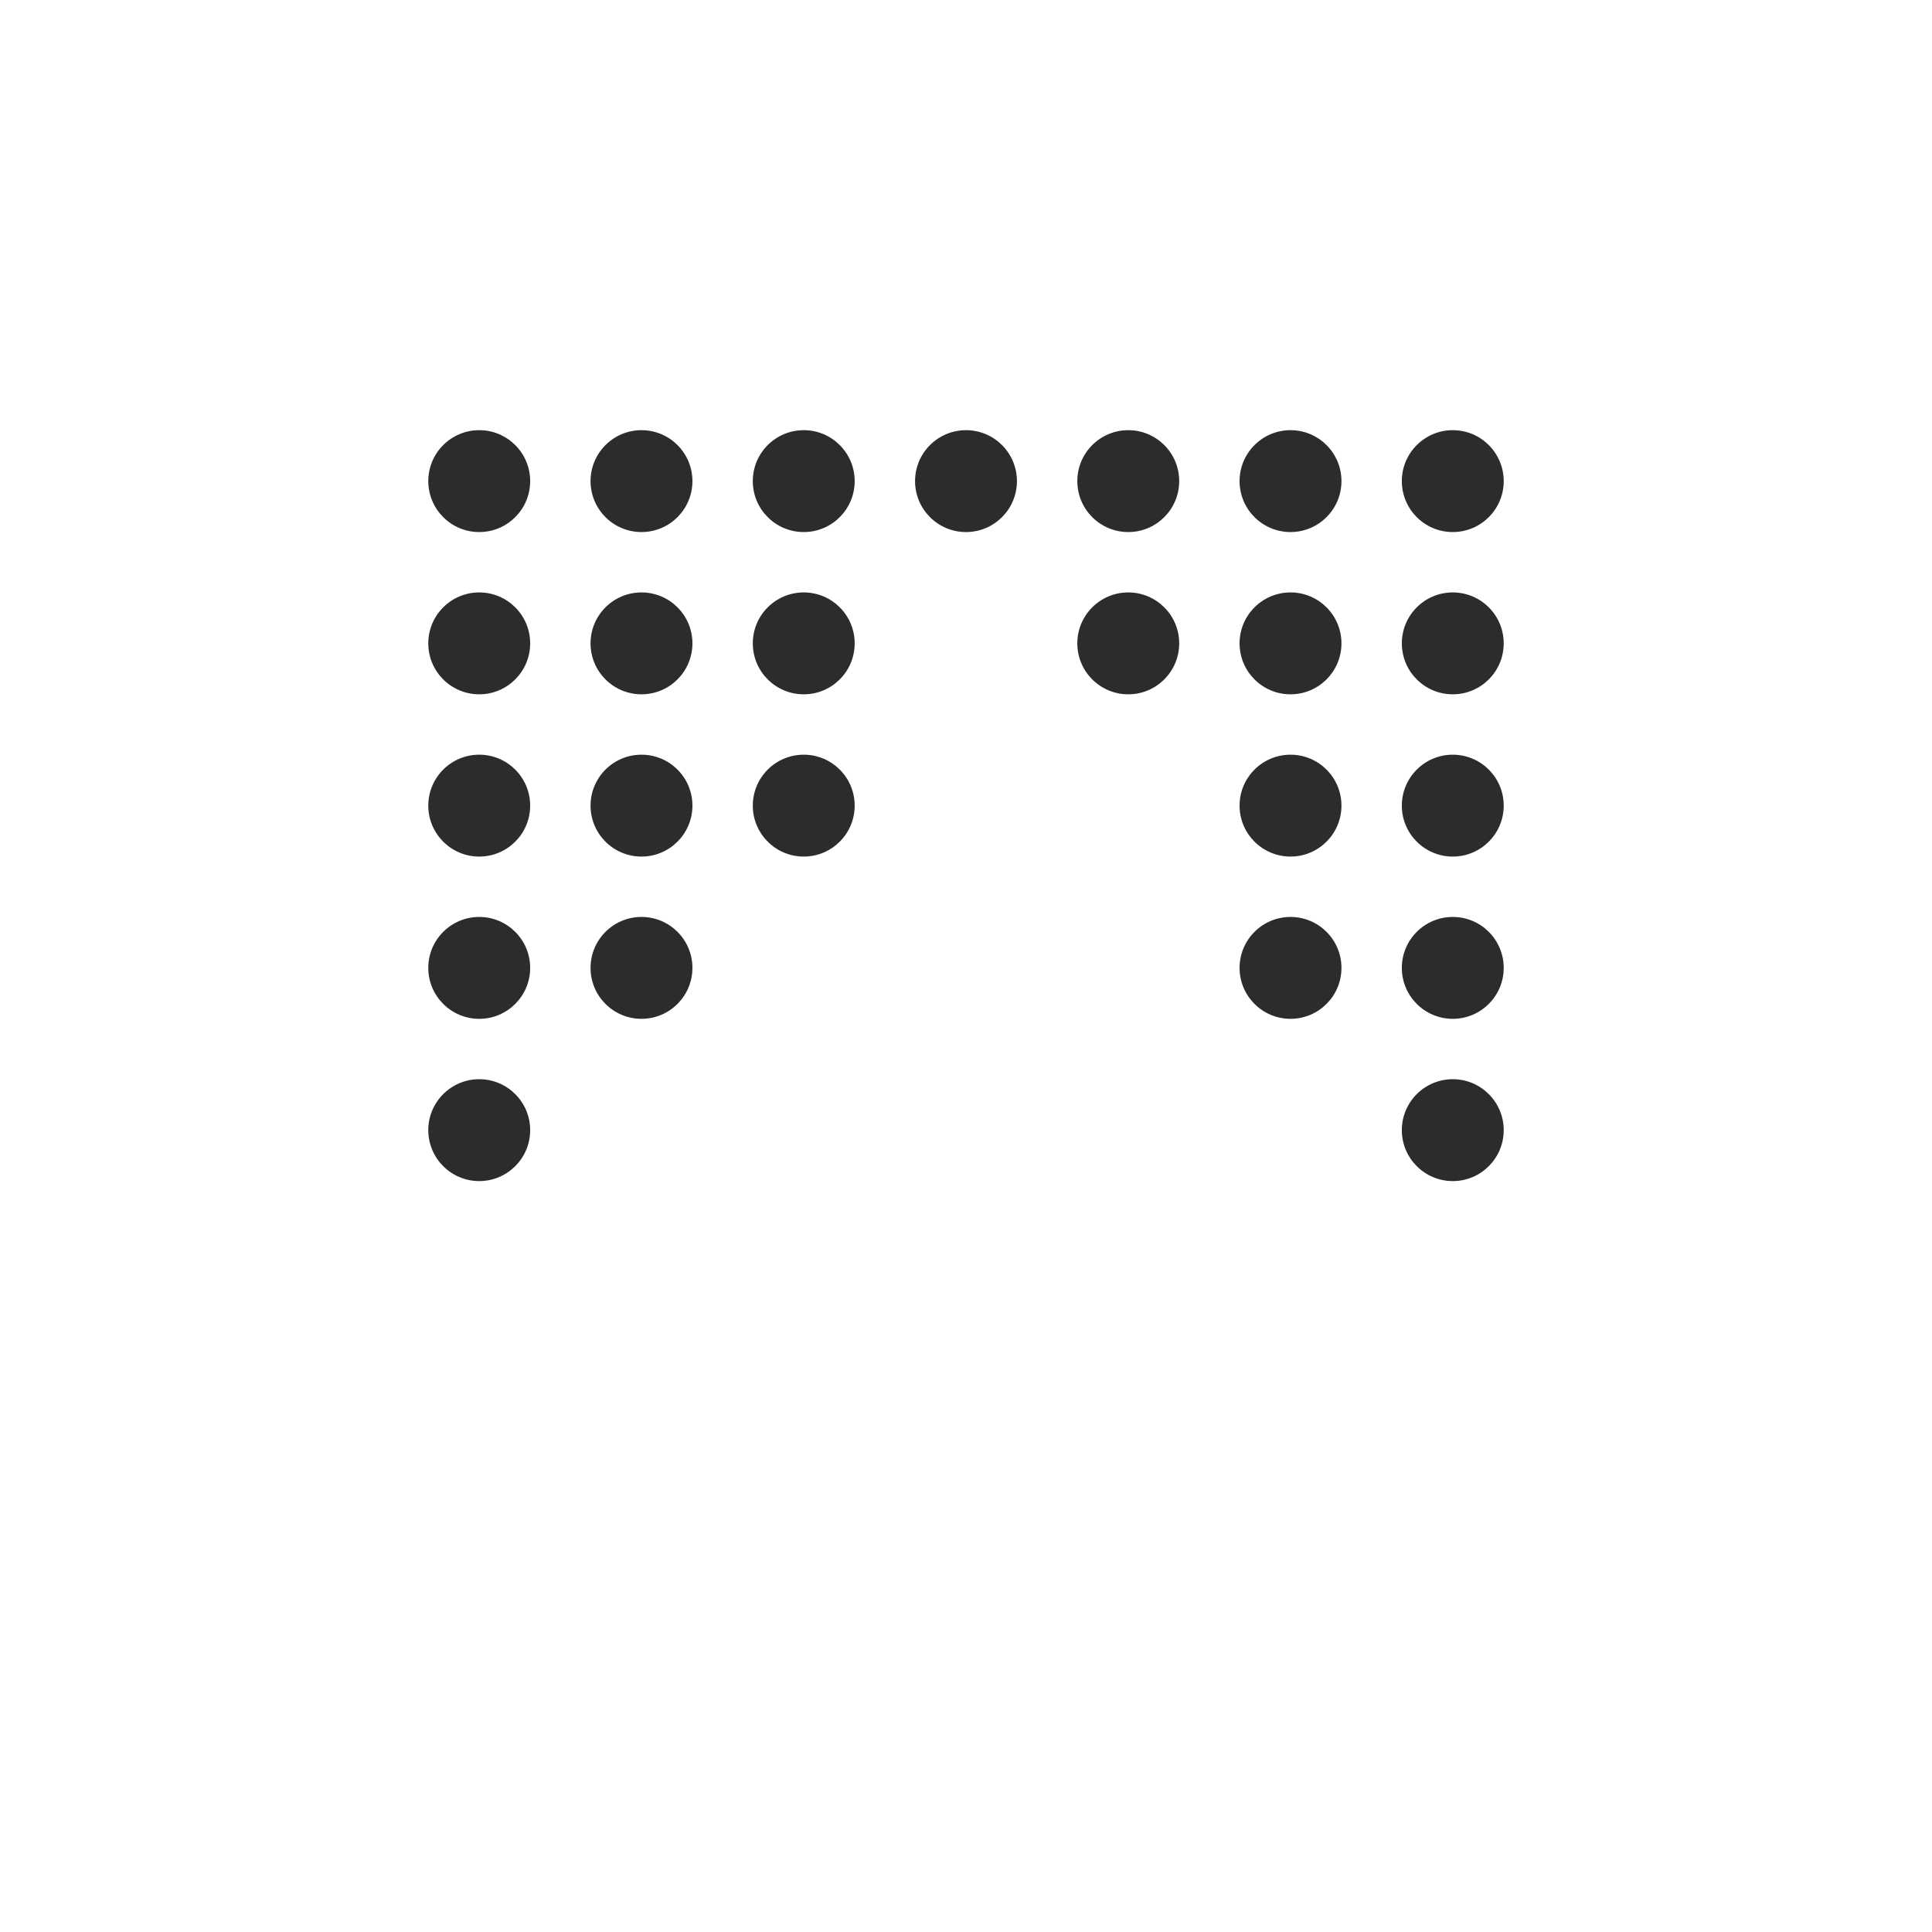
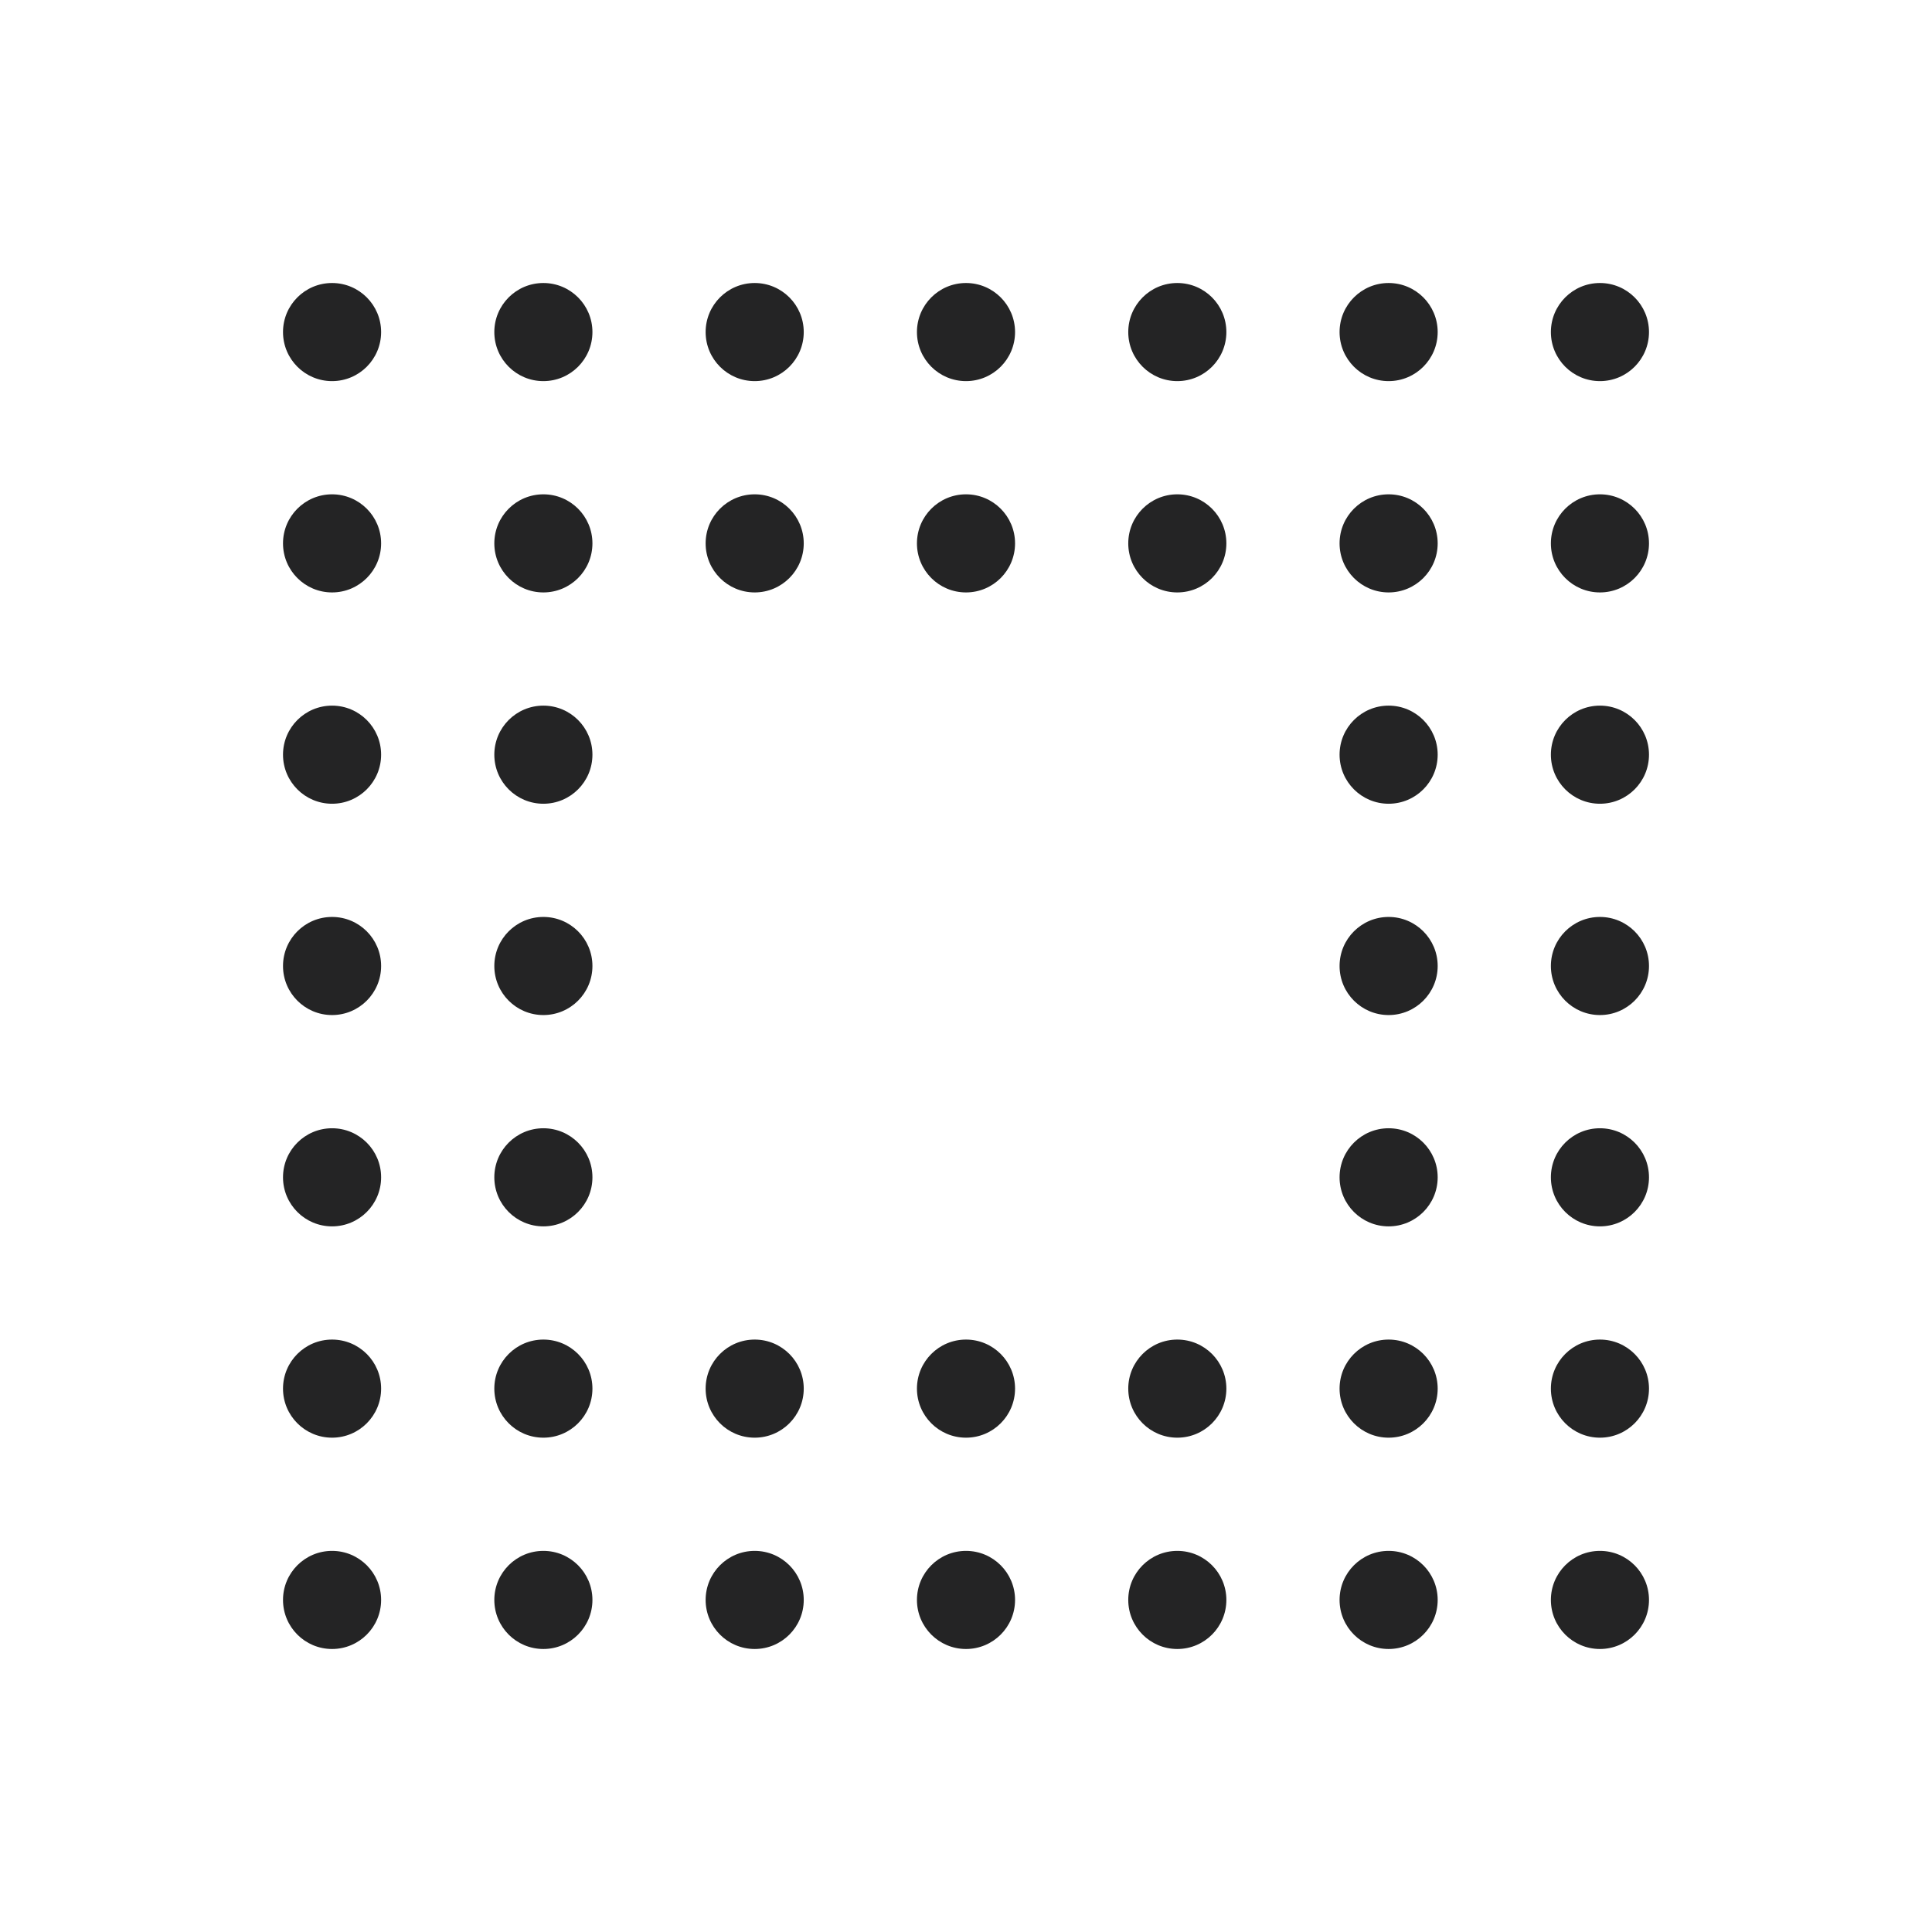
<svg xmlns="http://www.w3.org/2000/svg" viewBox="0 0 1024 1024" width="1024" height="1024">
-   <circle cx="254" cy="255" r="27" fill="#2c2c2c" />
-   <circle cx="254" cy="341" r="27" fill="#2c2c2c" />
-   <circle cx="254" cy="427" r="27" fill="#2c2c2c" />
-   <circle cx="254" cy="513" r="27" fill="#2c2c2c" />
-   <circle cx="254" cy="599" r="27" fill="#2c2c2c" />
-   <circle cx="340" cy="255" r="27" fill="#2c2c2c" />
-   <circle cx="340" cy="341" r="27" fill="#2c2c2c" />
-   <circle cx="340" cy="427" r="27" fill="#2c2c2c" />
-   <circle cx="340" cy="513" r="27" fill="#2c2c2c" />
-   <circle cx="426" cy="255" r="27" fill="#2c2c2c" />
-   <circle cx="426" cy="341" r="27" fill="#2c2c2c" />
-   <circle cx="426" cy="427" r="27" fill="#2c2c2c" />
-   <circle cx="512" cy="255" r="27" fill="#2c2c2c" />
-   <circle cx="598" cy="255" r="27" fill="#2c2c2c" />
-   <circle cx="598" cy="341" r="27" fill="#2c2c2c" />
-   <circle cx="684" cy="255" r="27" fill="#2c2c2c" />
-   <circle cx="684" cy="341" r="27" fill="#2c2c2c" />
-   <circle cx="684" cy="427" r="27" fill="#2c2c2c" />
-   <circle cx="684" cy="513" r="27" fill="#2c2c2c" />
-   <circle cx="770" cy="255" r="27" fill="#2c2c2c" />
-   <circle cx="770" cy="341" r="27" fill="#2c2c2c" />
-   <circle cx="770" cy="427" r="27" fill="#2c2c2c" />
-   <circle cx="770" cy="513" r="27" fill="#2c2c2c" />
-   <circle cx="770" cy="599" r="27" fill="#2c2c2c" />
+   <circle cx="176" cy="176" r="26" fill="#242425" />
+   <circle cx="176" cy="288" r="26" fill="#242425" />
+   <circle cx="176" cy="400" r="26" fill="#242425" />
+   <circle cx="176" cy="512" r="26" fill="#242425" />
+   <circle cx="176" cy="624" r="26" fill="#242425" />
+   <circle cx="176" cy="736" r="26" fill="#242425" />
+   <circle cx="176" cy="848" r="26" fill="#242425" />
+   <circle cx="288" cy="176" r="26" fill="#242425" />
+   <circle cx="288" cy="288" r="26" fill="#242425" />
+   <circle cx="288" cy="400" r="26" fill="#242425" />
+   <circle cx="288" cy="512" r="26" fill="#242425" />
+   <circle cx="288" cy="624" r="26" fill="#242425" />
+   <circle cx="288" cy="736" r="26" fill="#242425" />
+   <circle cx="288" cy="848" r="26" fill="#242425" />
+   <circle cx="400" cy="176" r="26" fill="#242425" />
+   <circle cx="400" cy="288" r="26" fill="#242425" />
+   <circle cx="400" cy="736" r="26" fill="#242425" />
+   <circle cx="400" cy="848" r="26" fill="#242425" />
+   <circle cx="512" cy="176" r="26" fill="#242425" />
+   <circle cx="512" cy="288" r="26" fill="#242425" />
+   <circle cx="512" cy="736" r="26" fill="#242425" />
+   <circle cx="512" cy="848" r="26" fill="#242425" />
+   <circle cx="624" cy="176" r="26" fill="#242425" />
+   <circle cx="624" cy="288" r="26" fill="#242425" />
+   <circle cx="624" cy="736" r="26" fill="#242425" />
+   <circle cx="624" cy="848" r="26" fill="#242425" />
+   <circle cx="736" cy="176" r="26" fill="#242425" />
+   <circle cx="736" cy="288" r="26" fill="#242425" />
+   <circle cx="736" cy="400" r="26" fill="#242425" />
+   <circle cx="736" cy="512" r="26" fill="#242425" />
+   <circle cx="736" cy="624" r="26" fill="#242425" />
+   <circle cx="736" cy="736" r="26" fill="#242425" />
+   <circle cx="736" cy="848" r="26" fill="#242425" />
+   <circle cx="848" cy="176" r="26" fill="#242425" />
+   <circle cx="848" cy="288" r="26" fill="#242425" />
+   <circle cx="848" cy="400" r="26" fill="#242425" />
+   <circle cx="848" cy="512" r="26" fill="#242425" />
+   <circle cx="848" cy="624" r="26" fill="#242425" />
+   <circle cx="848" cy="736" r="26" fill="#242425" />
+   <circle cx="848" cy="848" r="26" fill="#242425" />
</svg>
